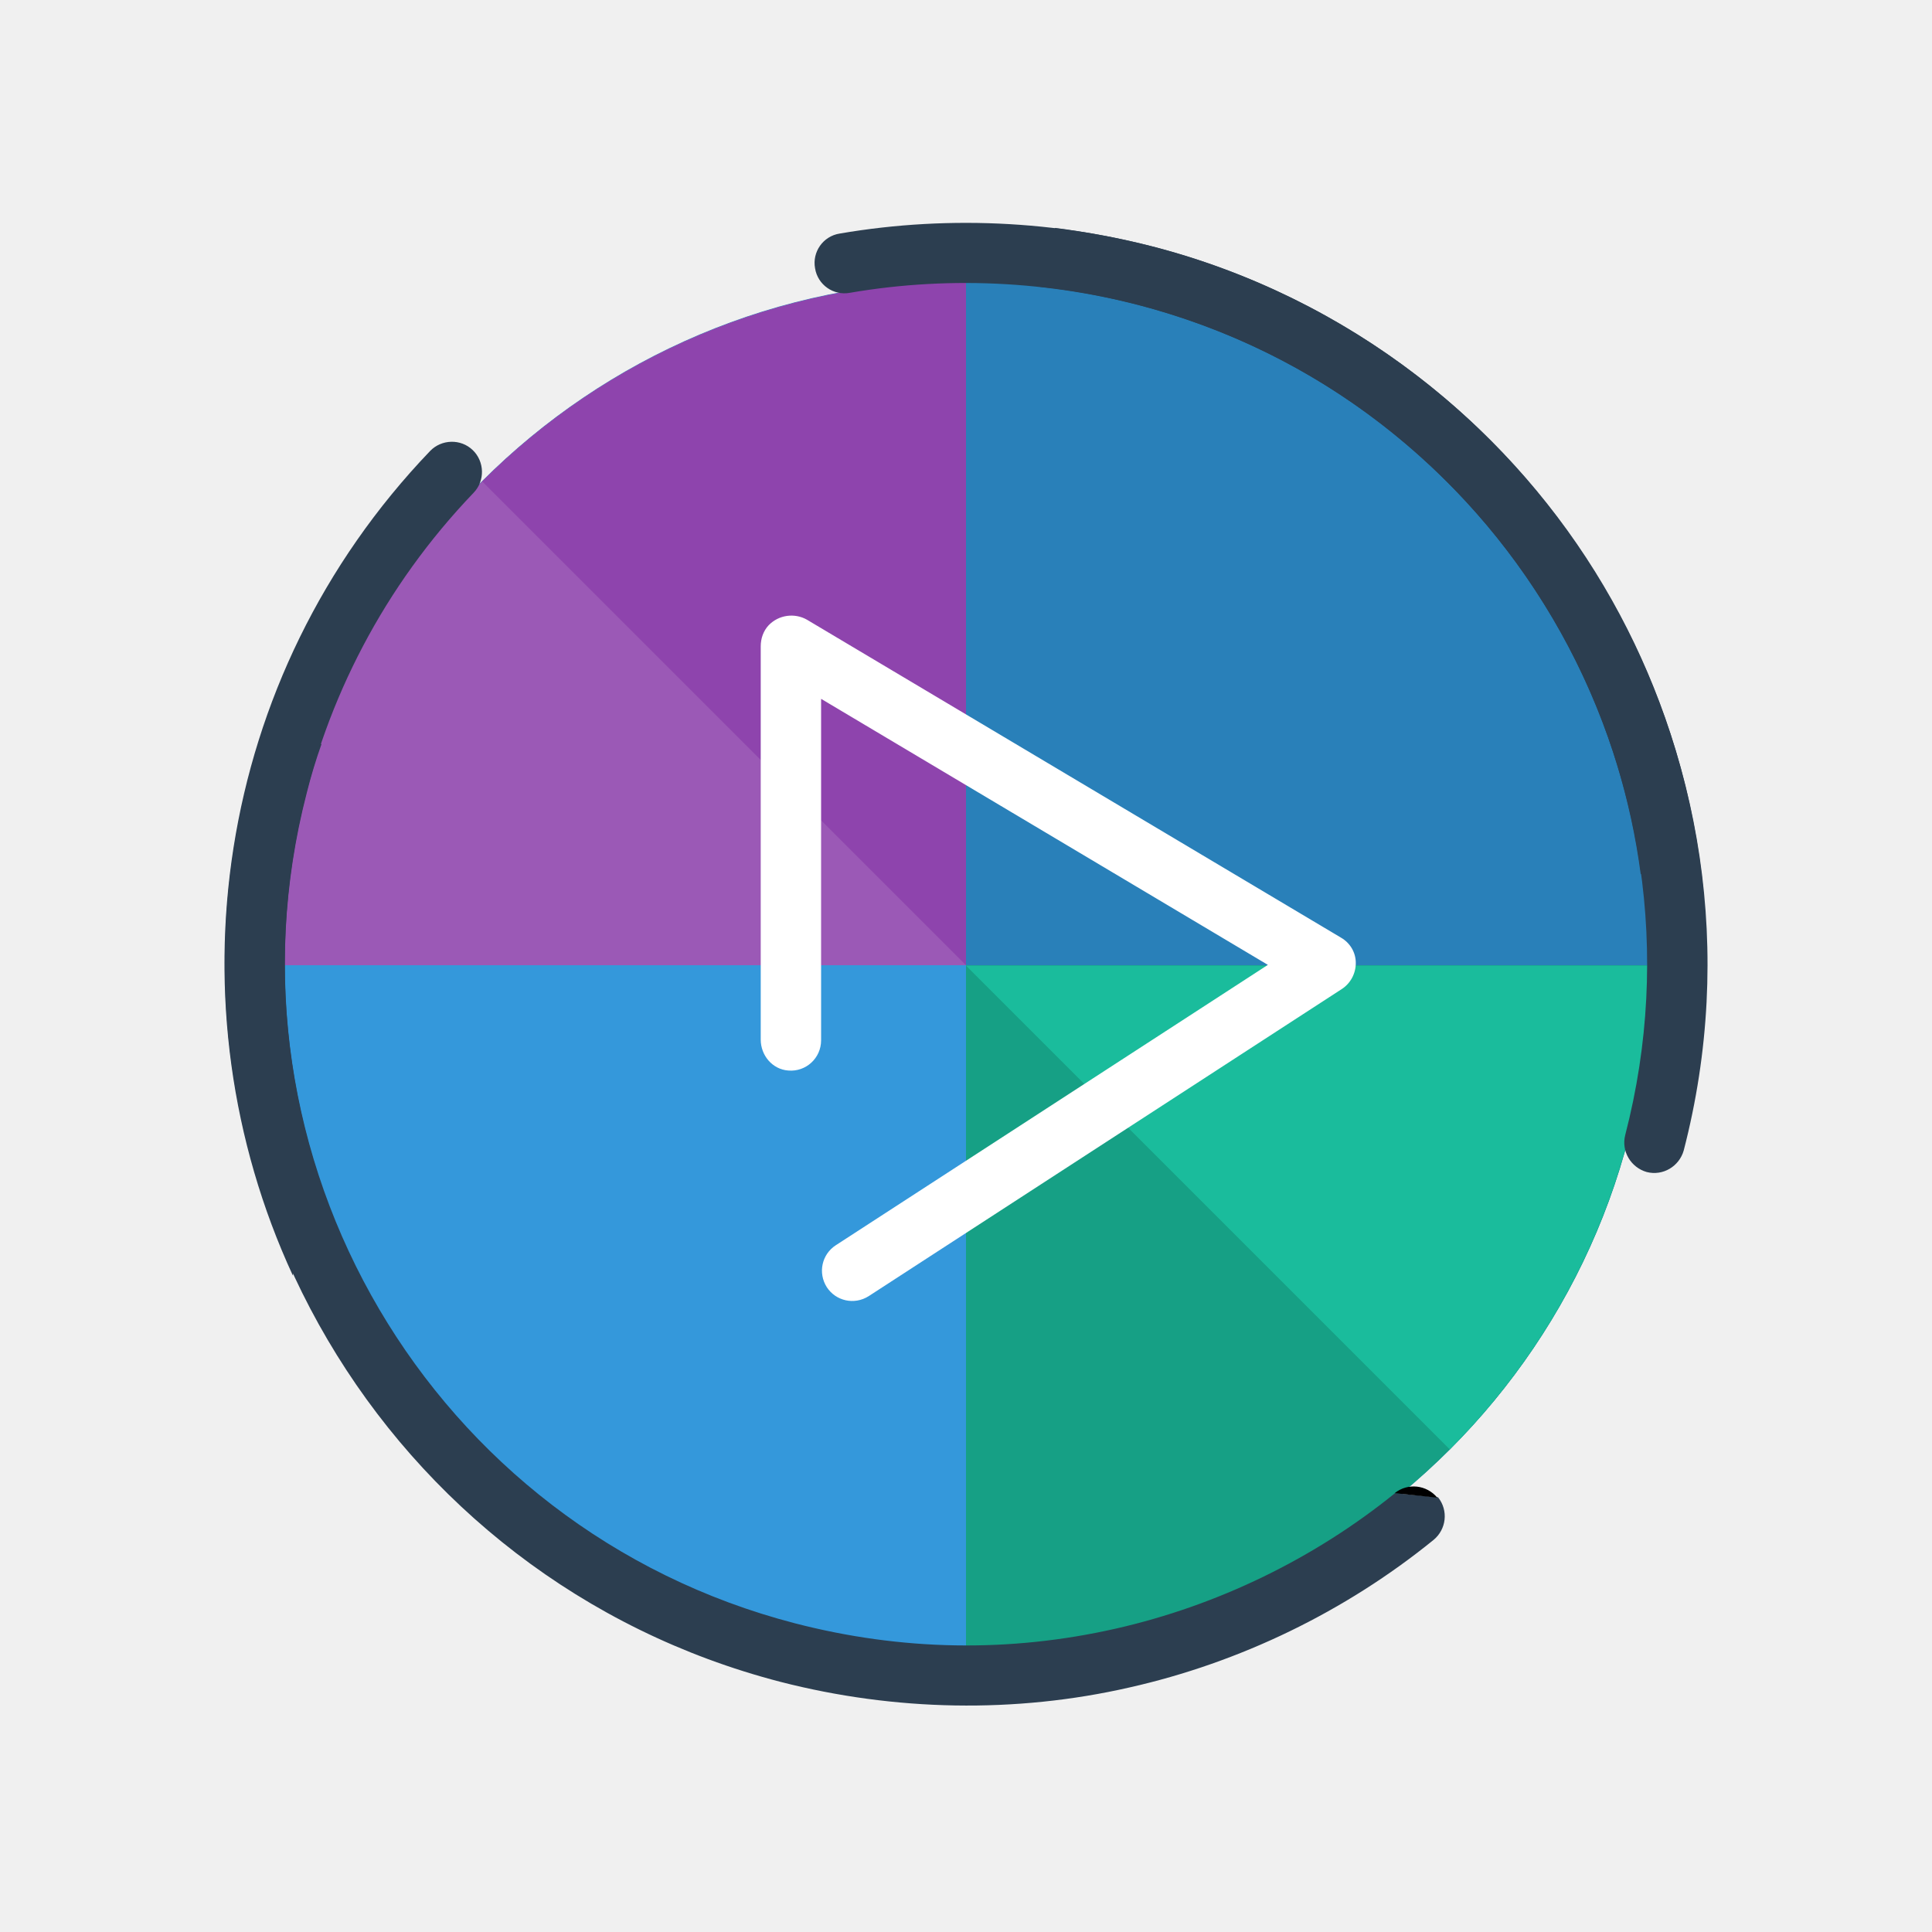
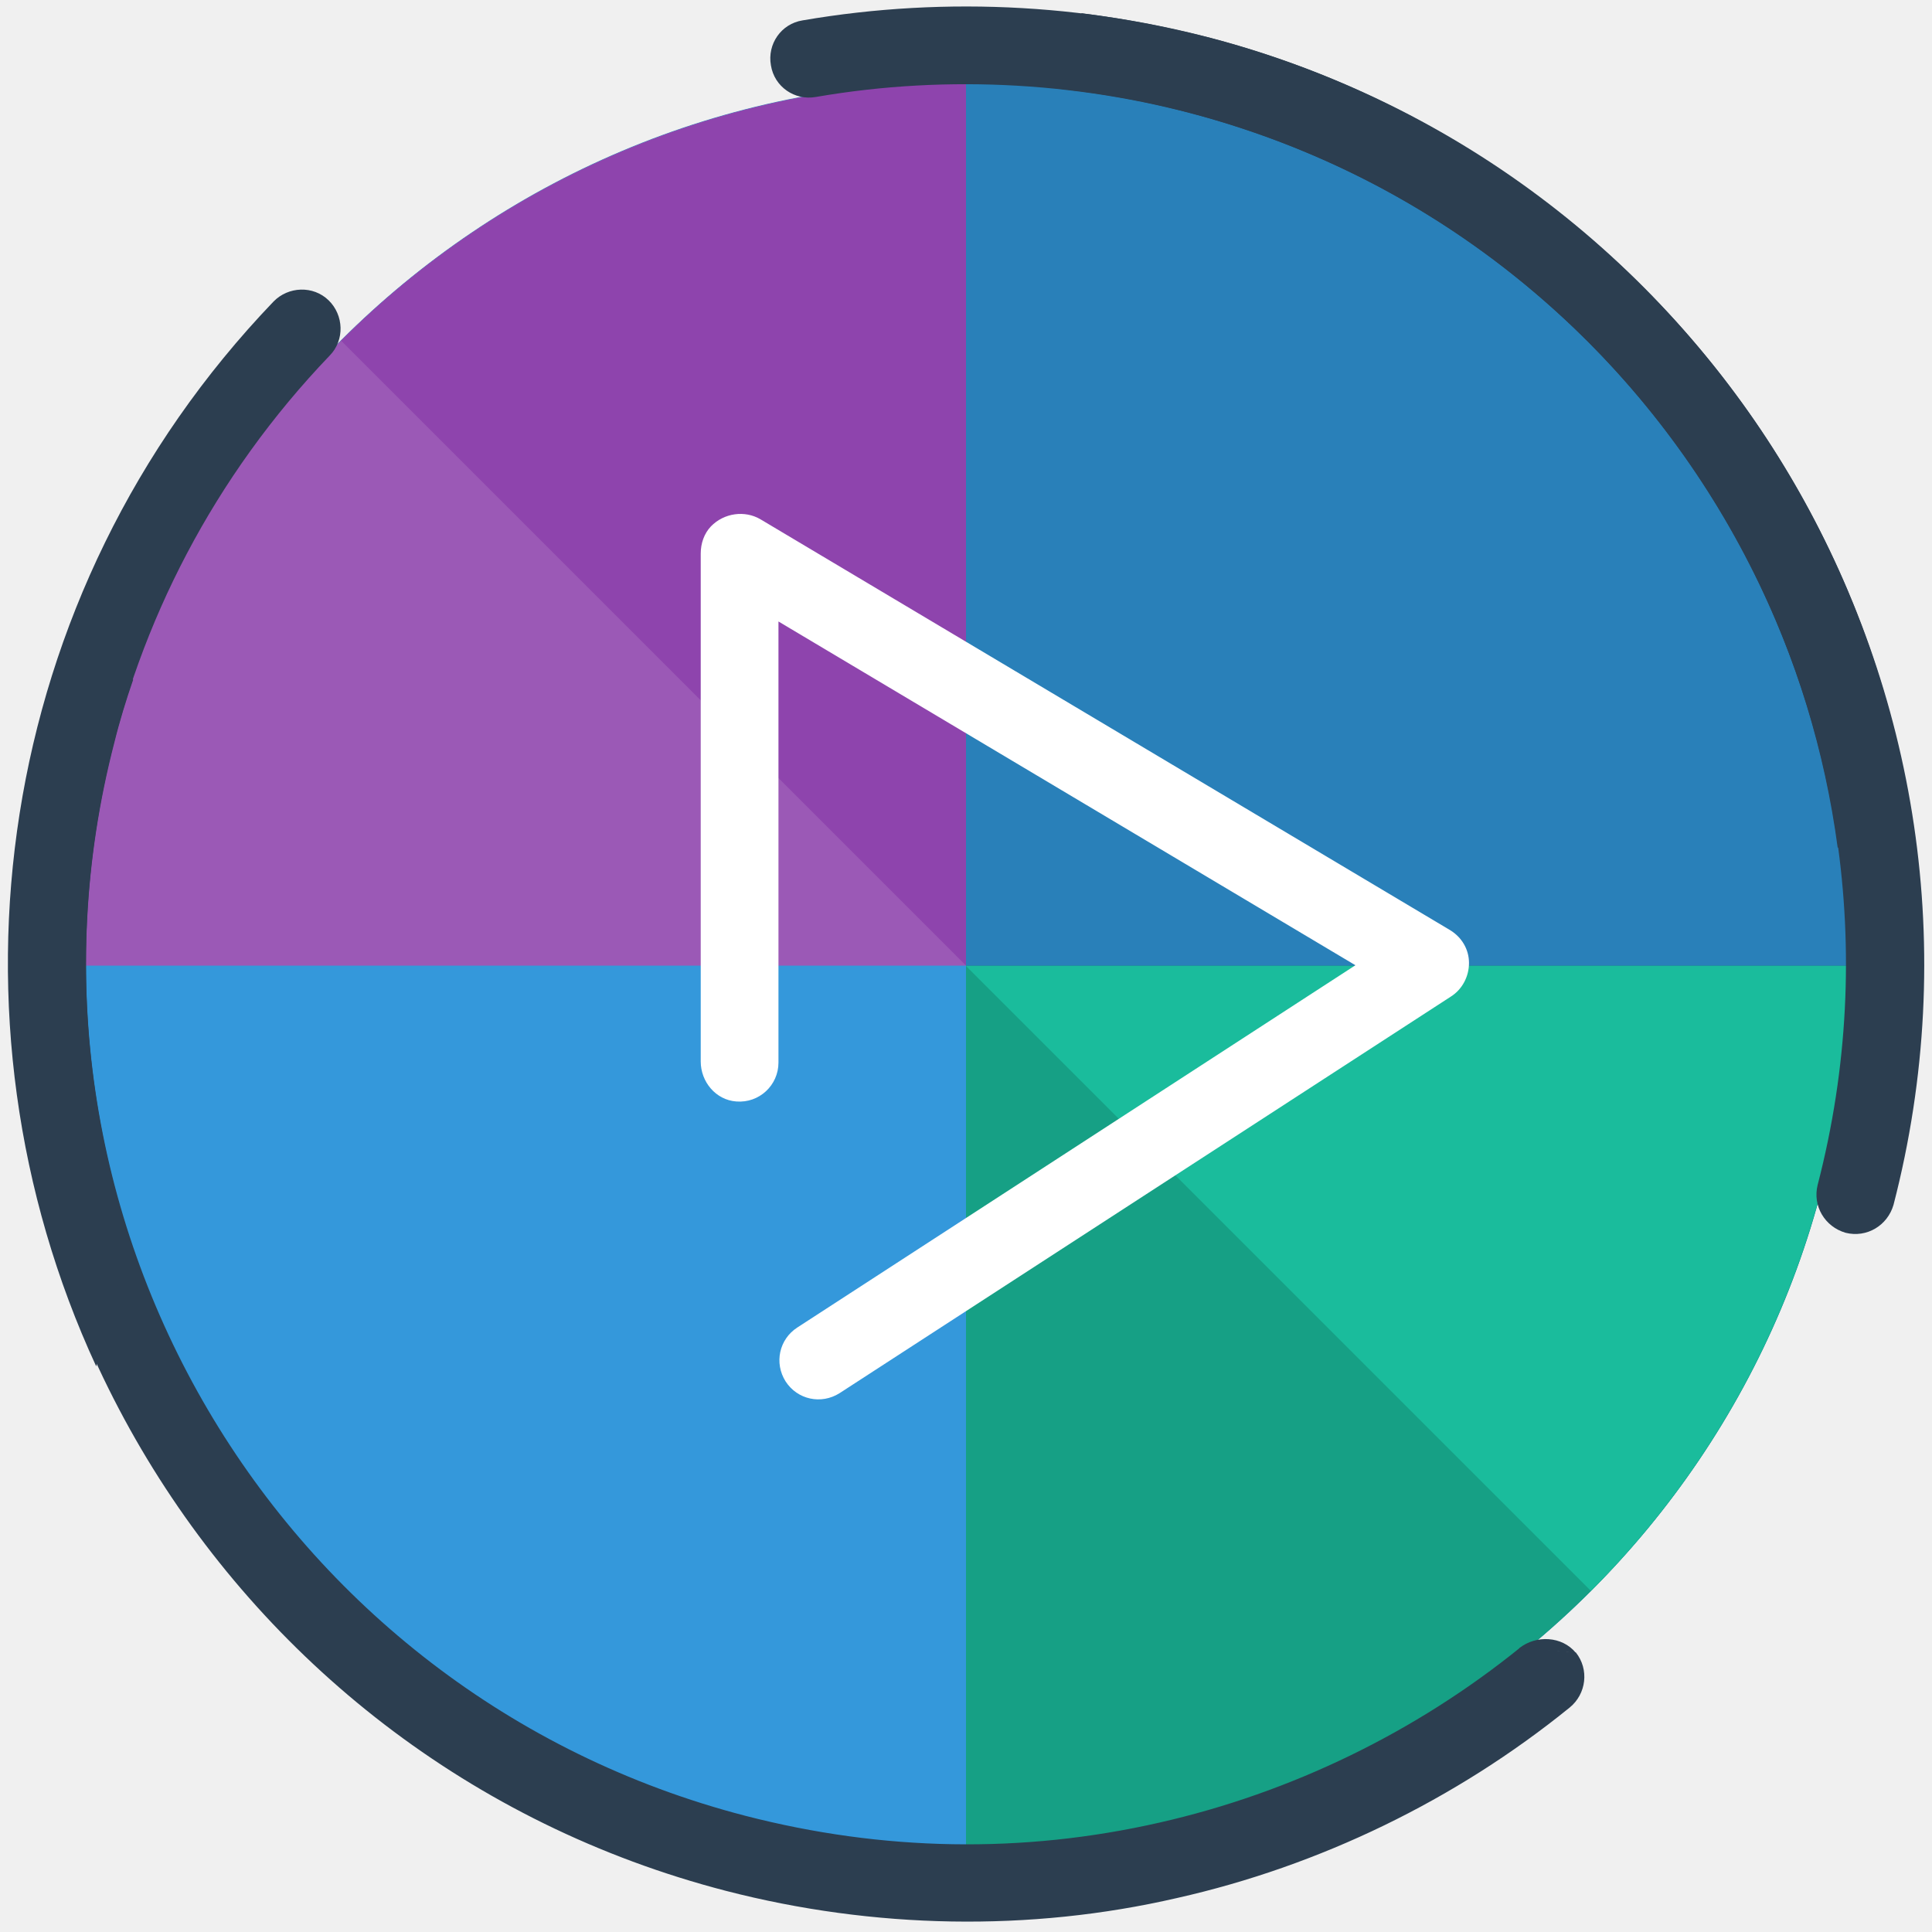
- <svg xmlns="http://www.w3.org/2000/svg" version="1.1" x="0px" y="0px" viewBox="0 0 512 512" style="enable-background:new 0 0 512 512;" xml:space="preserve">
+ <svg xmlns="http://www.w3.org/2000/svg" version="1.1" id="Layer_1" x="0px" y="0px" viewBox="0 0 512 512" style="enable-background:new 0 0 512 512;" xml:space="preserve">
  <style type="text/css">
	.st0{fill:#2980B9;}
	.st1{fill:#16A085;}
	.st2{fill:#1ABC9C;}
	.st3{fill:#9B59B6;}
	.st4{fill:#8E44AD;}
	.st5{fill:#3498DB;}
	.st6{fill:#FFFFFF;}
	.st7{fill:#2C3E50;}
</style>
-   <g id="Layer_1">
+   <g id="Layer_1_1_">
    <g>
-       <circle class="st0" cx="256" cy="255.8" r="181.4" />
+       <circle class="st0" cx="256" cy="255.9" r="234.3" />
      <g>
-         <path class="st1" d="M256,437.2c100.2,0,181.4-81.2,181.4-181.4H256V437.2z" />
-         <path class="st2" d="M384.2,384.1c32.8-32.8,53.1-78.2,53.1-128.2H256L384.2,384.1z" />
-         <path class="st3" d="M256,74.5c-100.2,0-181.4,81.2-181.4,181.4H256V74.5z" />
-         <path class="st4" d="M256,74.5c-50.1,0-95.8,20.6-128.2,53.1L256,255.8V74.5z" />
-         <path class="st5" d="M256,437.2V255.8H74.6C74.6,356,155.8,437.2,256,437.2z" />
+         <path class="st1" d="M256,490.2c129.4,0,234.3-104.9,234.3-234.3H256V490.2z" />
+         <path class="st2" d="M421.6,421.6c42.4-42.4,68.6-101,68.6-165.6H256L421.6,421.6z" />
+         <path class="st3" d="M256,21.7C126.6,21.7,21.7,126.6,21.7,256H256V21.7z" />
+         <path class="st4" d="M256,21.7c-64.7,0-123.7,26.6-165.6,68.6L256,255.9V21.7z" />
+         <path class="st5" d="M256,490.2V255.9H21.7C21.7,385.3,126.6,490.2,256,490.2z" />
      </g>
    </g>
  </g>
  <g id="Layer_2">
-     <path class="st6" d="M203.7,165.7c-1.4,1.5-2.1,3.5-2.1,5.6v104.2c0,4.2,3.1,7.9,7.3,8.2c4.7,0.4,8.7-3.3,8.7-8l0-90.5c0,0,0,0,0,0   l118.4,70.5c0,0,0,0,0,0l-114.5,74.3c-3.7,2.4-4.8,7.3-2.4,11.1c2.4,3.7,7.3,4.8,11.1,2.4l125.4-81.4c2.3-1.5,3.7-4.1,3.7-6.9   c0-2.8-1.5-5.3-3.9-6.7l-141.6-84.3C210.6,162.4,206.4,162.9,203.7,165.7z" />
-     <path class="st7" d="M275.6,76c8.5,0.9,17.1,2.5,25.7,4.7c96.4,25,154.4,123.7,129.4,220.1c-1.1,4.3,1.5,8.6,5.7,9.8   c4.3,1.1,8.6-1.5,9.8-5.7c27.2-104.9-36-212.4-140.9-239.6c-8.6-2.2-17.1-3.8-25.7-4.9L275.6,76z" />
-     <path class="st7" d="M369.7,395.7c-21.5,17.4-47.1,29.8-74,35.9c-28.2,6.4-56.8,5.9-85-1.4c-96.4-25-154.4-123.7-129.4-220.1   c1.1-4.4,2.4-8.7,3.9-12.9l-15.5-4c-1.4,4.2-2.7,8.5-3.8,12.9c-27.2,104.9,36,212.4,140.9,239.6c30.3,7.8,62.3,8.4,92.5,1.5   c29.3-6.6,57.2-20.1,80.6-39.1c3.4-2.8,4-7.8,1.2-11.3" />
-     <path d="M380.9,396.9c-2.8-3.4-7.8-4-11.3-1.2" />
-     <path class="st7" d="M451.4,235.9c-4.5-45-24.4-88.7-59.5-122.3c-22.6-21.6-50.2-37.7-80-46.5c-28.8-8.5-59.7-10.3-89.4-5.2   c-4.4,0.7-7.3,4.9-6.5,9.2c0.7,4.4,4.9,7.3,9.2,6.5c27.3-4.7,55.7-3,82.1,4.8c27.7,8.2,52.5,22.6,73.5,42.7   c30.7,29.4,48.8,67.2,54,106.5L451.4,235.9z" />
-     <path class="st7" d="M84.4,311.7c-20-61.3-6.5-131.4,41.1-181.1c3.1-3.2,2.9-8.3-0.2-11.3c-3.2-3.1-8.3-2.9-11.3,0.2   c-57.5,60-69.3,147.3-36.4,218.5L84.4,311.7z" />
+     <path class="st6" d="M188.4,139.5c-1.8,1.9-2.7,4.5-2.7,7.2v134.6c0,5.4,4,10.2,9.4,10.6c6.1,0.5,11.2-4.3,11.2-10.3V164.7l0,0   l152.9,91.1l0,0l-147.9,96c-4.8,3.1-6.2,9.4-3.1,14.3c3.1,4.8,9.4,6.2,14.3,3.1l162-105.1c3-1.9,4.8-5.3,4.8-8.9   c0-3.6-1.9-6.8-5-8.7L201.5,137.6C197.4,135.2,191.9,135.9,188.4,139.5z" />
+     <path class="st7" d="M281.3,23.6c11,1.2,22.1,3.2,33.2,6.1C439,62,514,189.5,481.7,314c-1.4,5.6,1.9,11.1,7.4,12.7   c5.6,1.4,11.1-1.9,12.7-7.4c35.1-135.5-46.5-274.4-182-309.5c-11.1-2.8-22.1-4.9-33.2-6.3L281.3,23.6z" />
+     <path class="st7" d="M402.9,436.6c-27.8,22.5-60.8,38.5-95.6,46.4c-36.4,8.3-73.4,7.6-109.8-1.8C73,448.9-2,321.4,30.3,196.8   c1.4-5.7,3.1-11.2,5-16.7l-20-5.2c-1.8,5.4-3.5,11-4.9,16.7c-35.1,135.5,46.5,274.4,182,309.5c39.1,10.1,80.5,10.9,119.5,1.9   c37.8-8.5,73.9-26,104.1-50.5c4.4-3.6,5.2-10.1,1.6-14.6" />
+     <path class="st7" d="M417.6,438c-3.6-4.4-10.5-4.8-15-1.2" />
+     <path class="st7" d="M508.4,230.2c-5.8-58.1-31.5-114.6-76.9-158c-29.2-27.9-64.8-48.7-103.3-60.1C291,1.1,251.1-1.2,212.7,5.4   c-5.7,0.9-9.4,6.3-8.4,11.9c0.9,5.7,6.3,9.4,11.9,8.4c35.3-6.1,72-3.9,106.1,6.2C358,42.5,390.1,61.1,417.2,87   c39.7,38,63,86.8,69.8,137.6L508.4,230.2z" />
+     <path class="st7" d="M34.3,328.1C8.5,248.9,25.9,158.4,87.4,94.2c4-4.1,3.7-10.7-0.3-14.6c-4.1-4-10.7-3.7-14.6,0.3   c-74.3,77.5-89.5,190.3-47,282.2L34.3,328.1z" />
  </g>
</svg>
